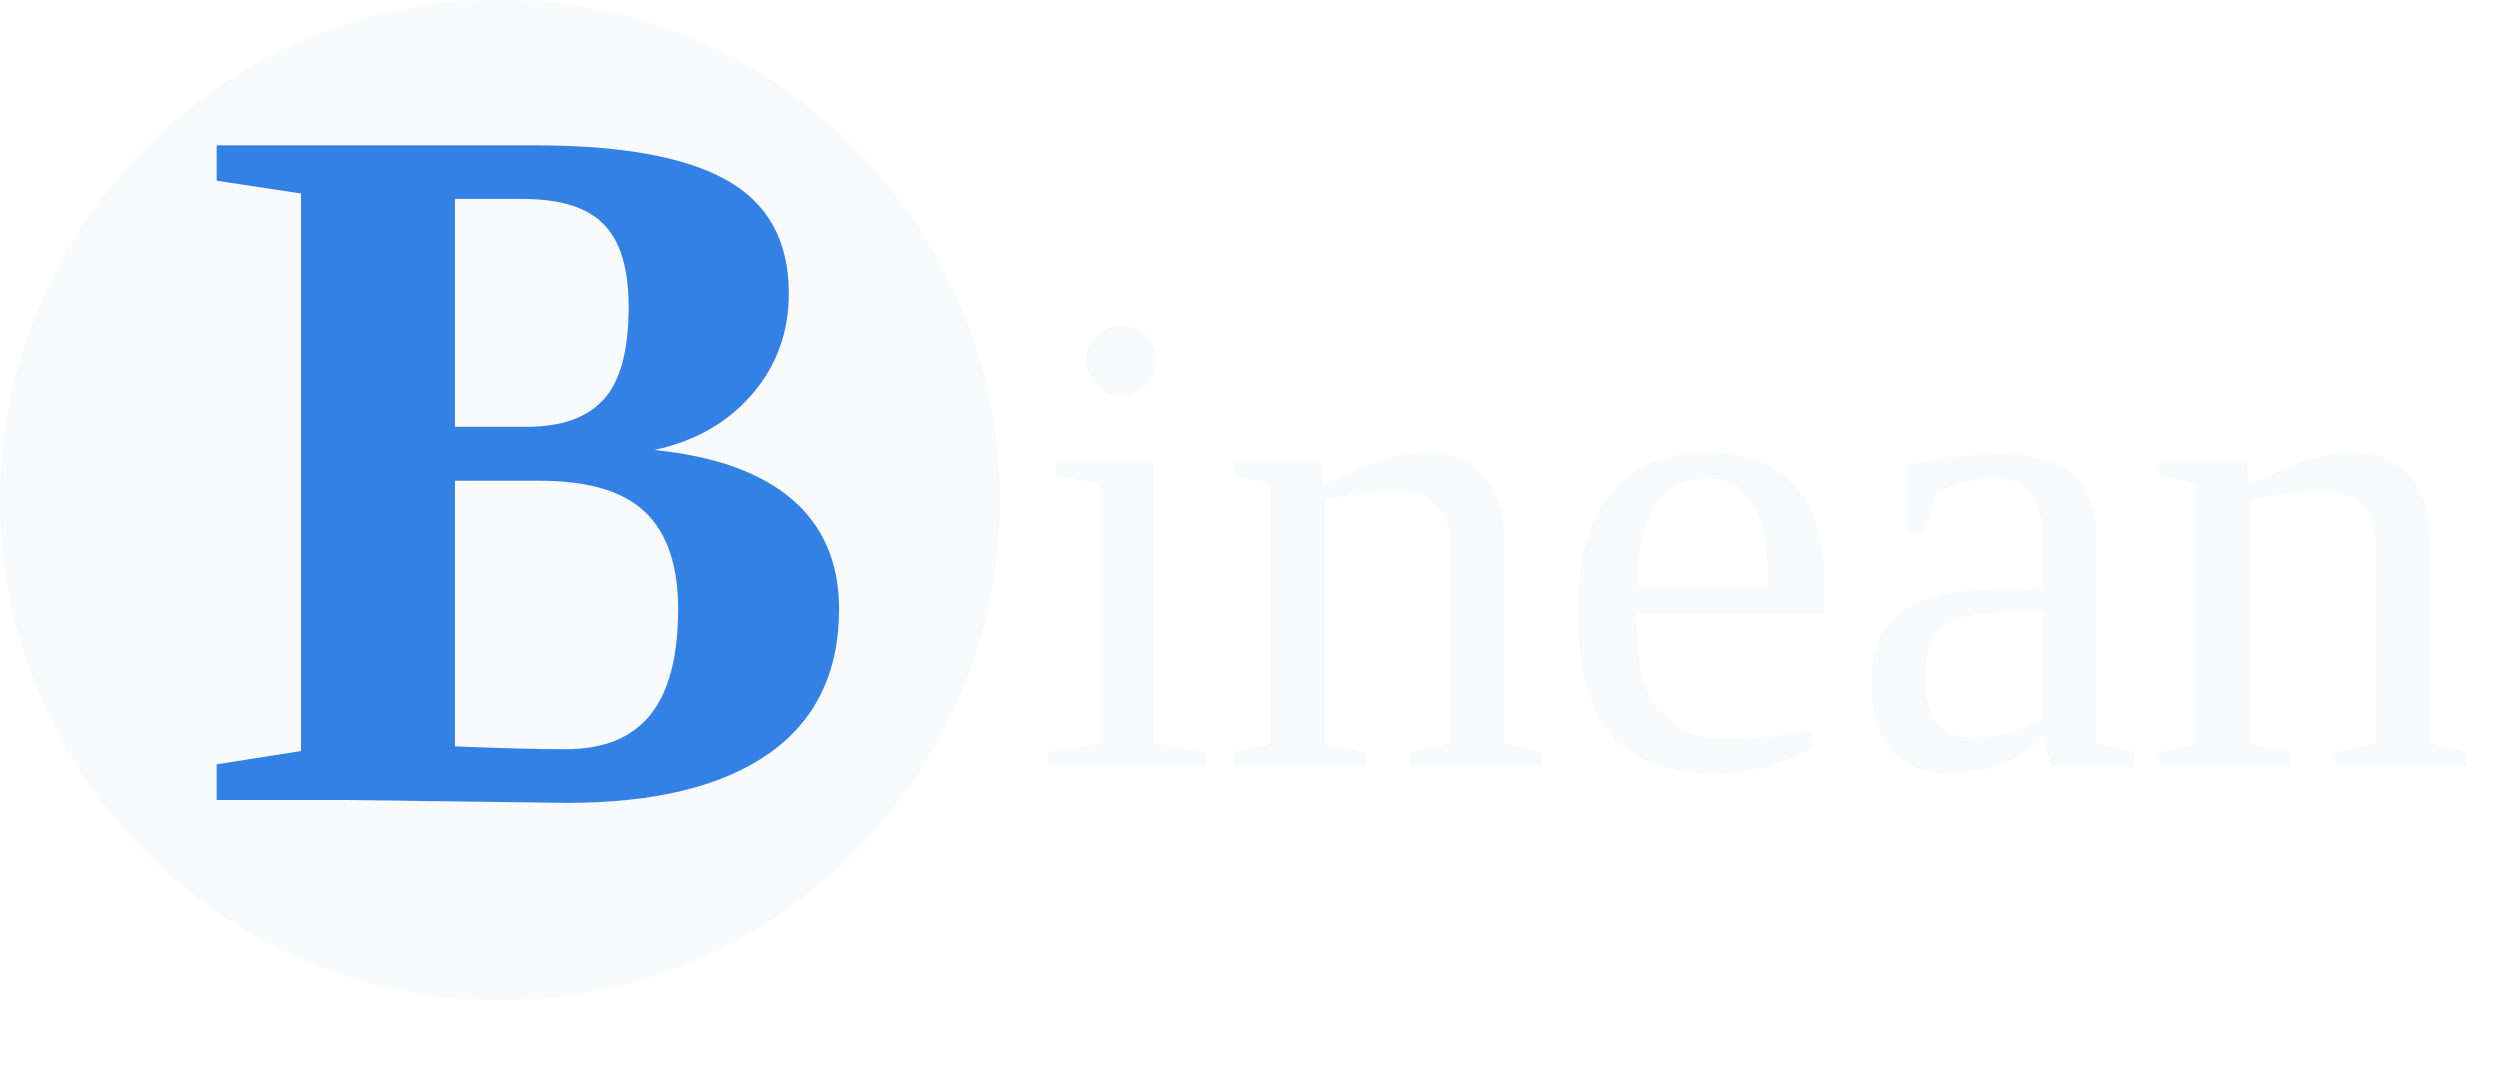
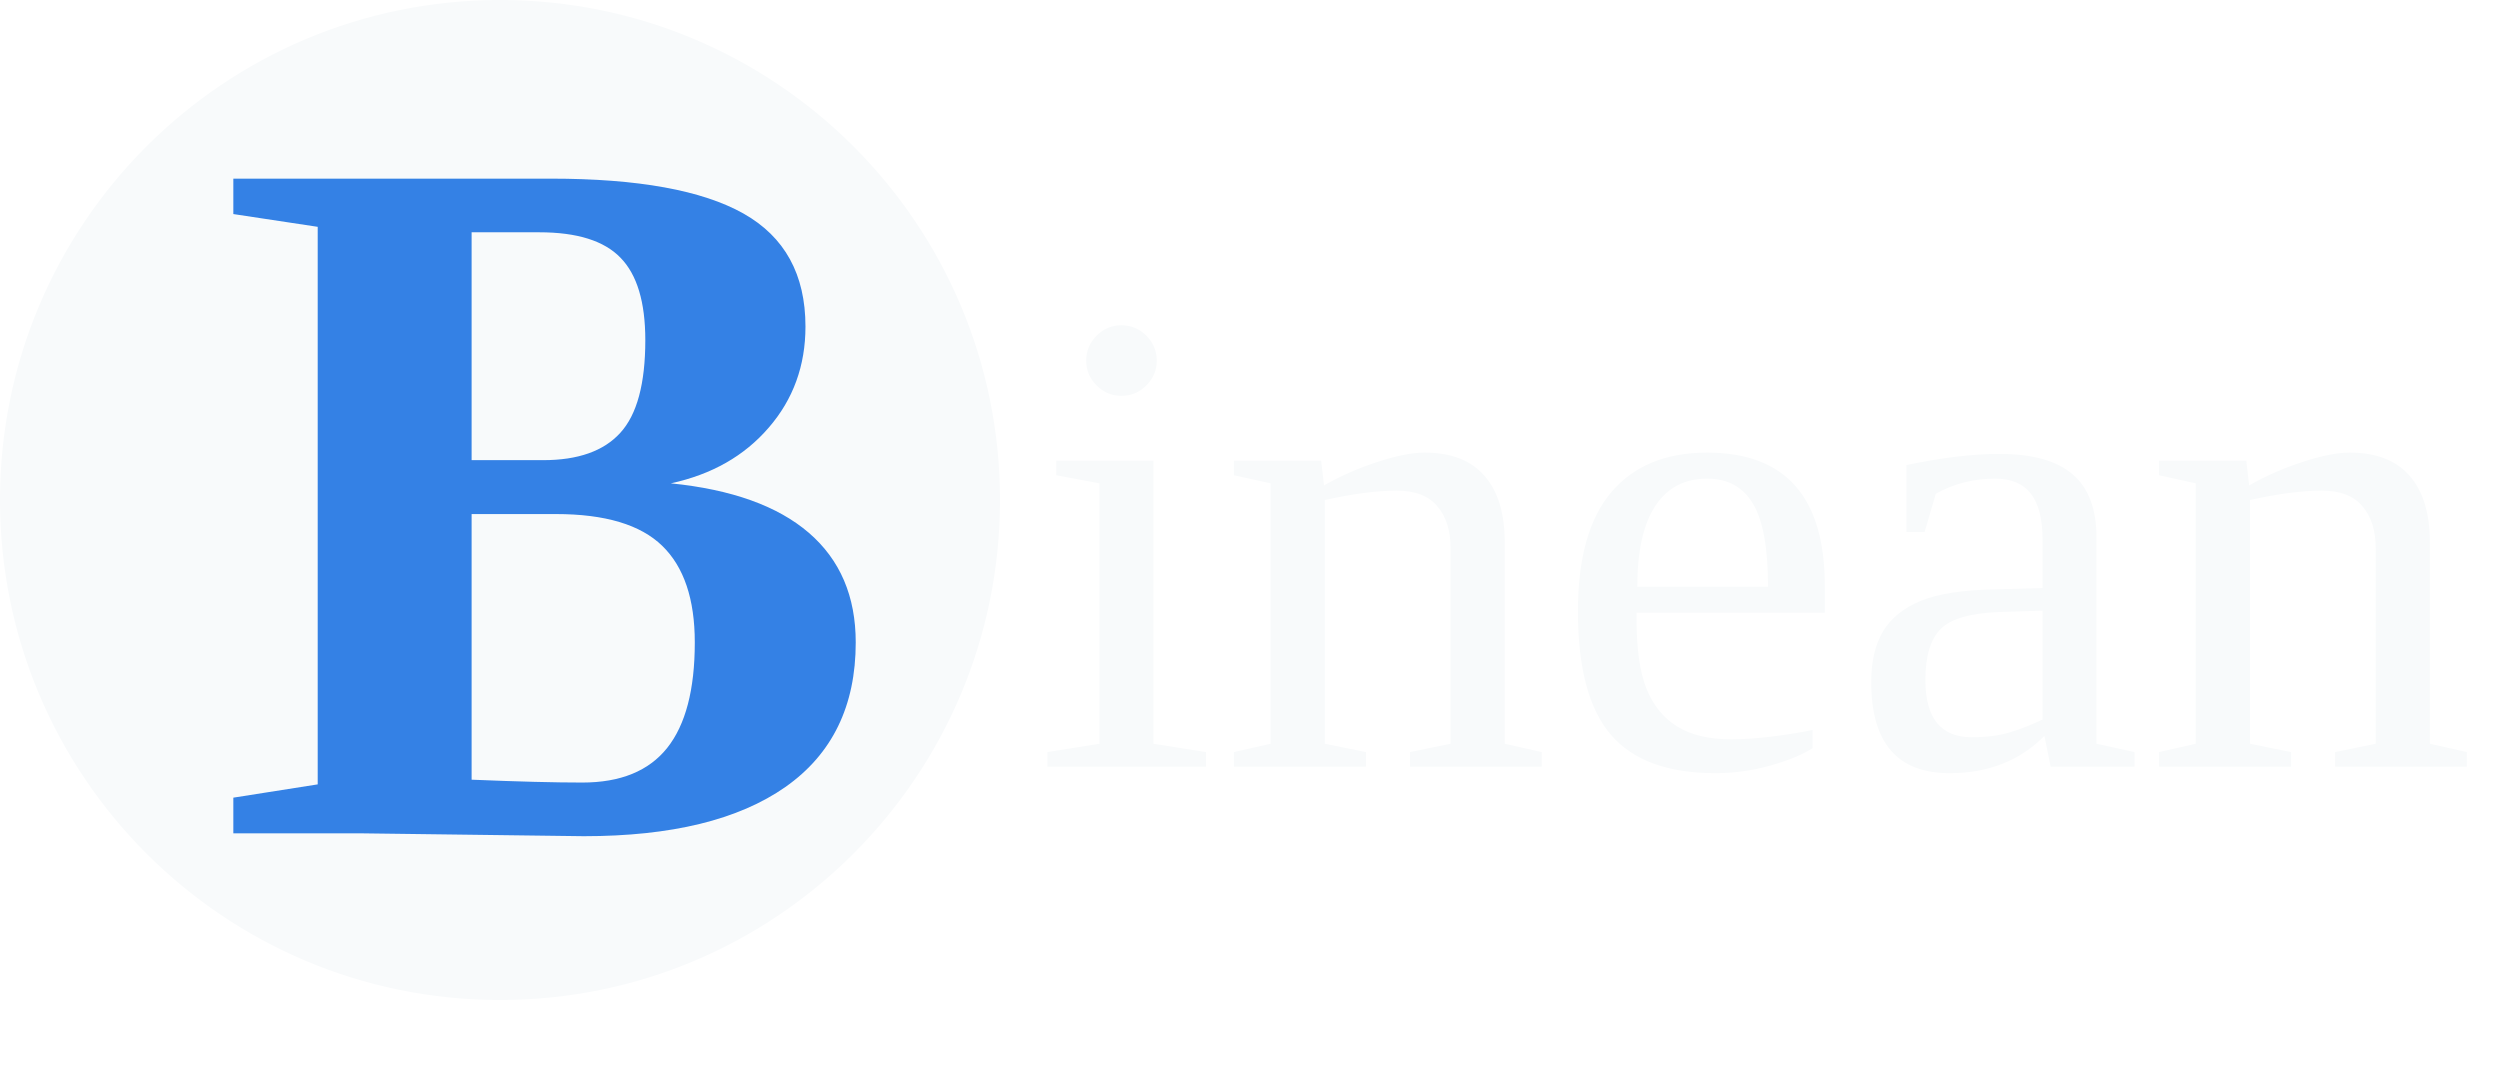
<svg xmlns="http://www.w3.org/2000/svg" id="binean" data-name="Layer 1" height="65" width="150">
  <circle cx="30" cy="30" r="30" fill="#F8FAFB" />
-   <text x="12" y="48" font-family="Times New Roman" font-size="60px" font-weight="700" fill="#3481E5">B</text>
+   <text x="13" y="50" font-family="Times New Roman" font-size="60px" font-weight="700" fill="#3481E5">B</text>
  <text x="62" y="46" font-family="Times New Roman" font-size="40px" fill="#F8FAFB">inean</text>
</svg>
